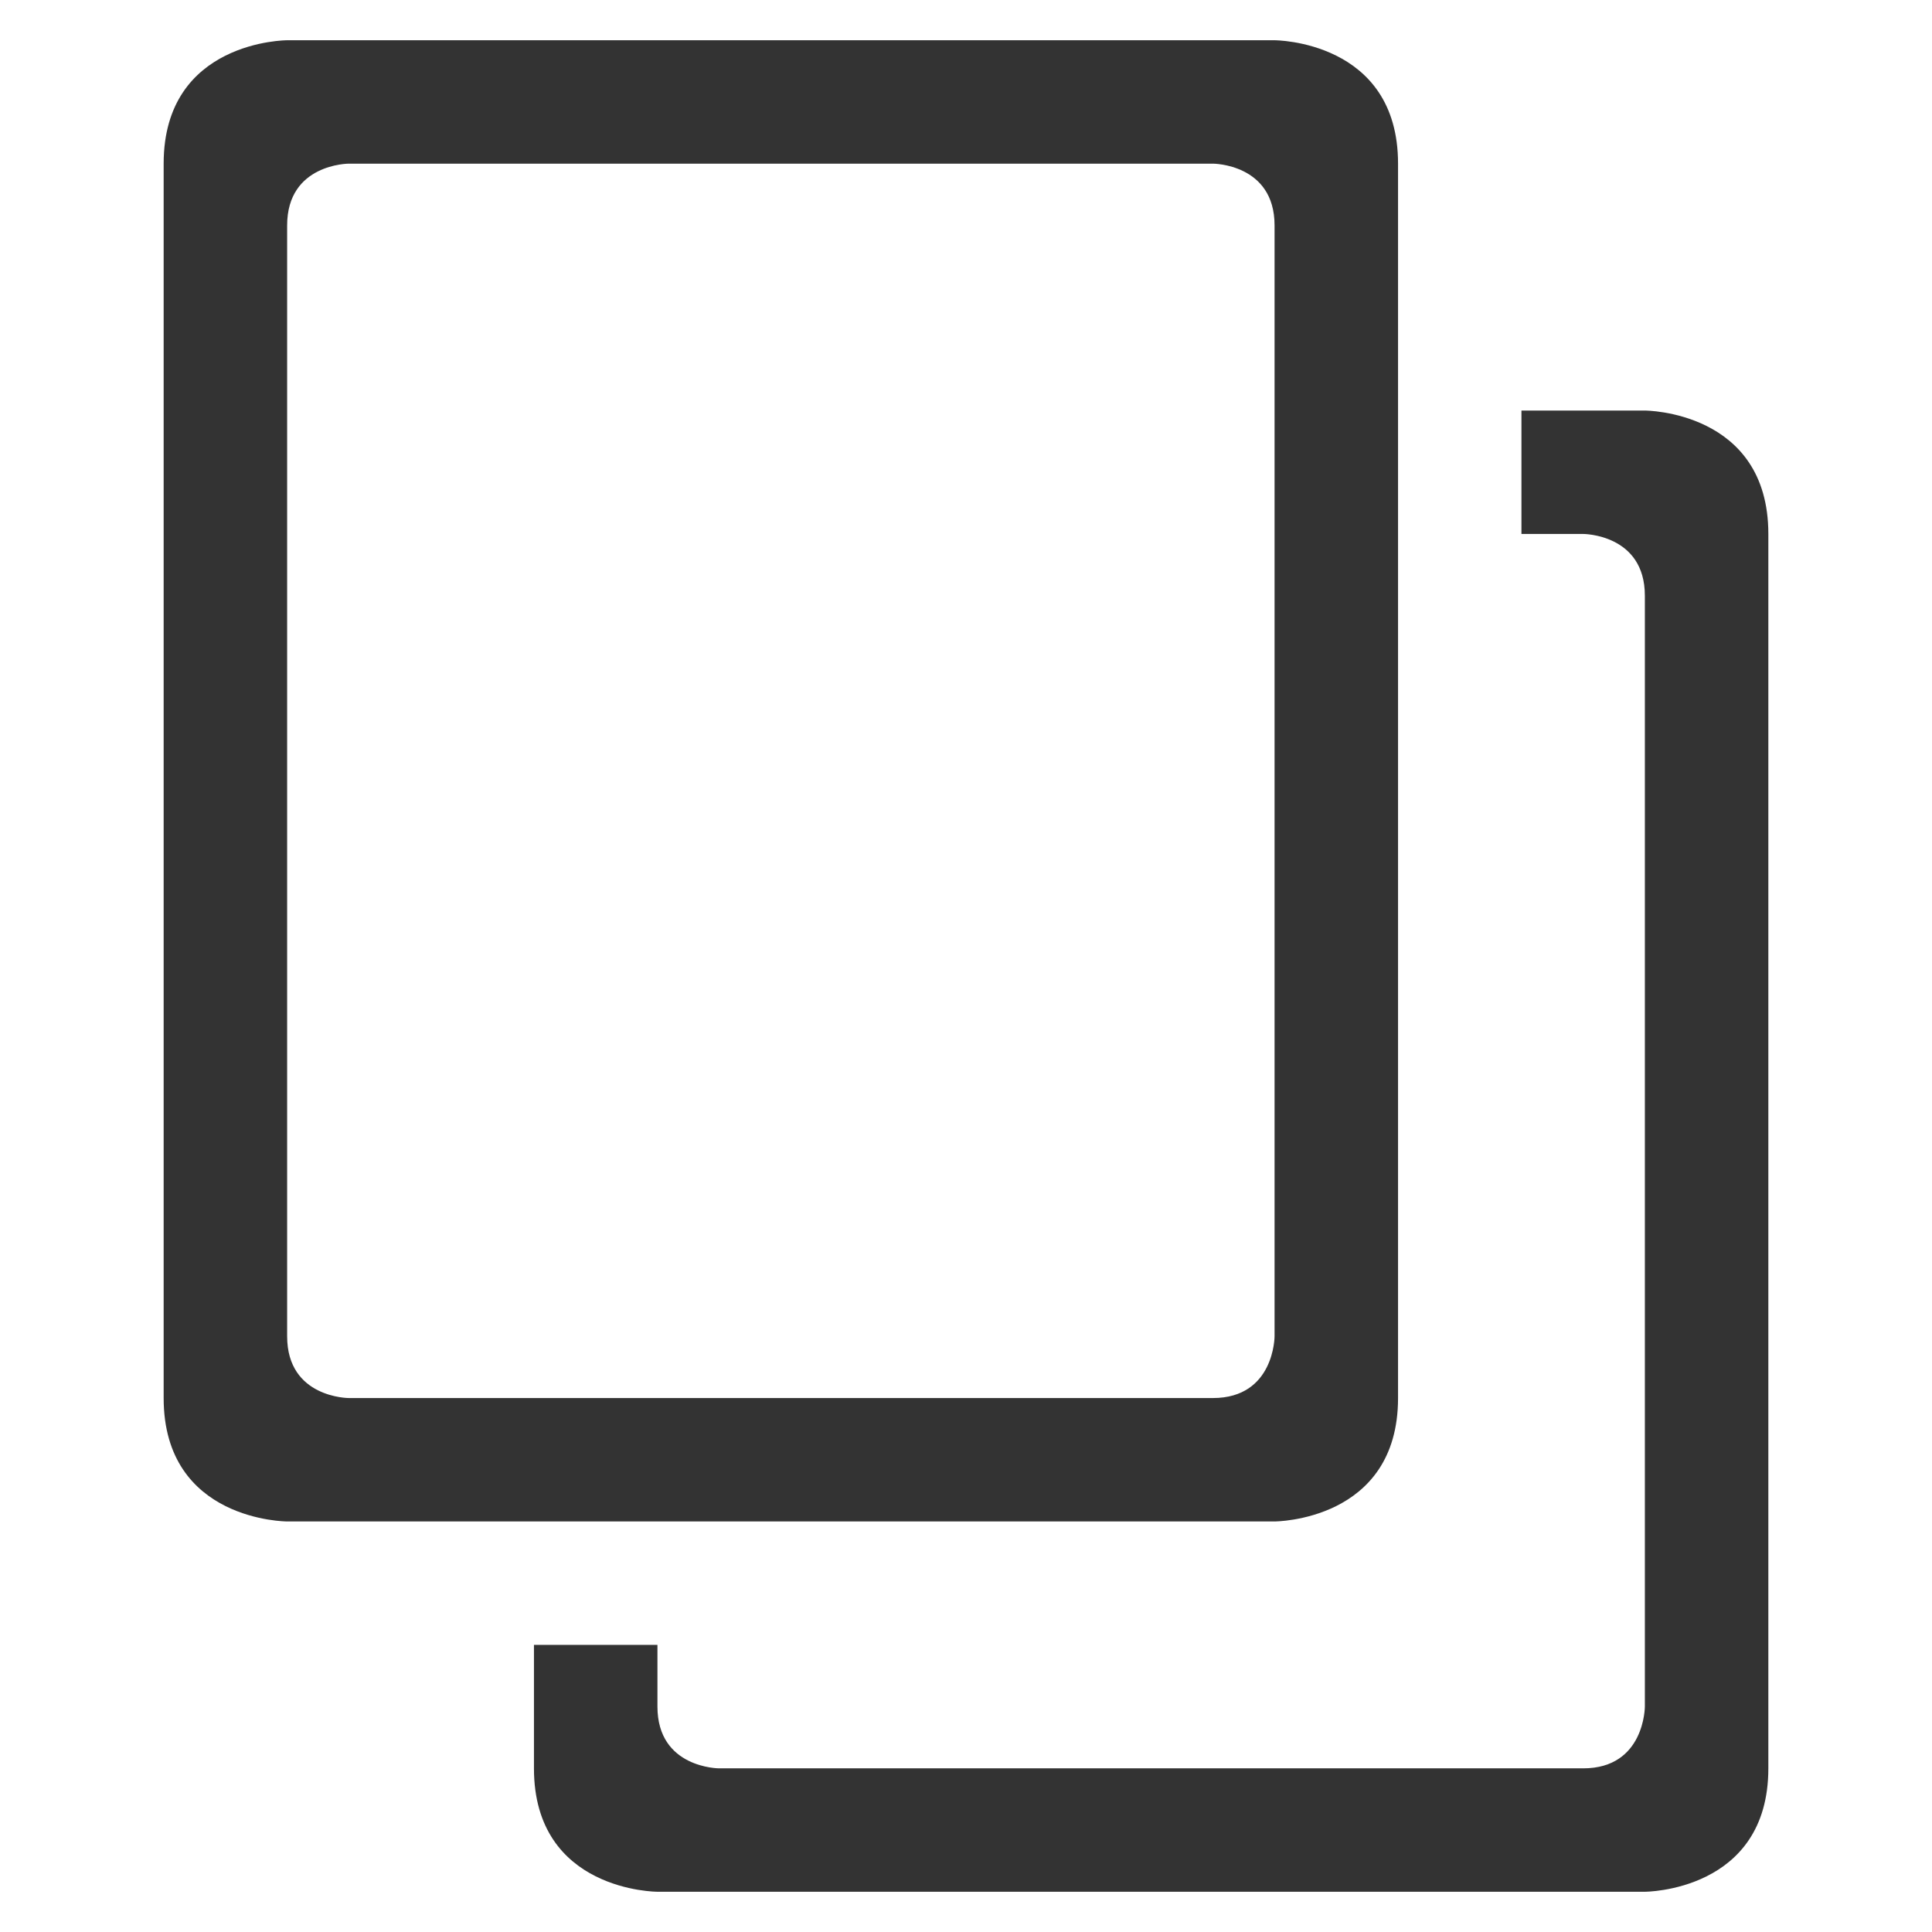
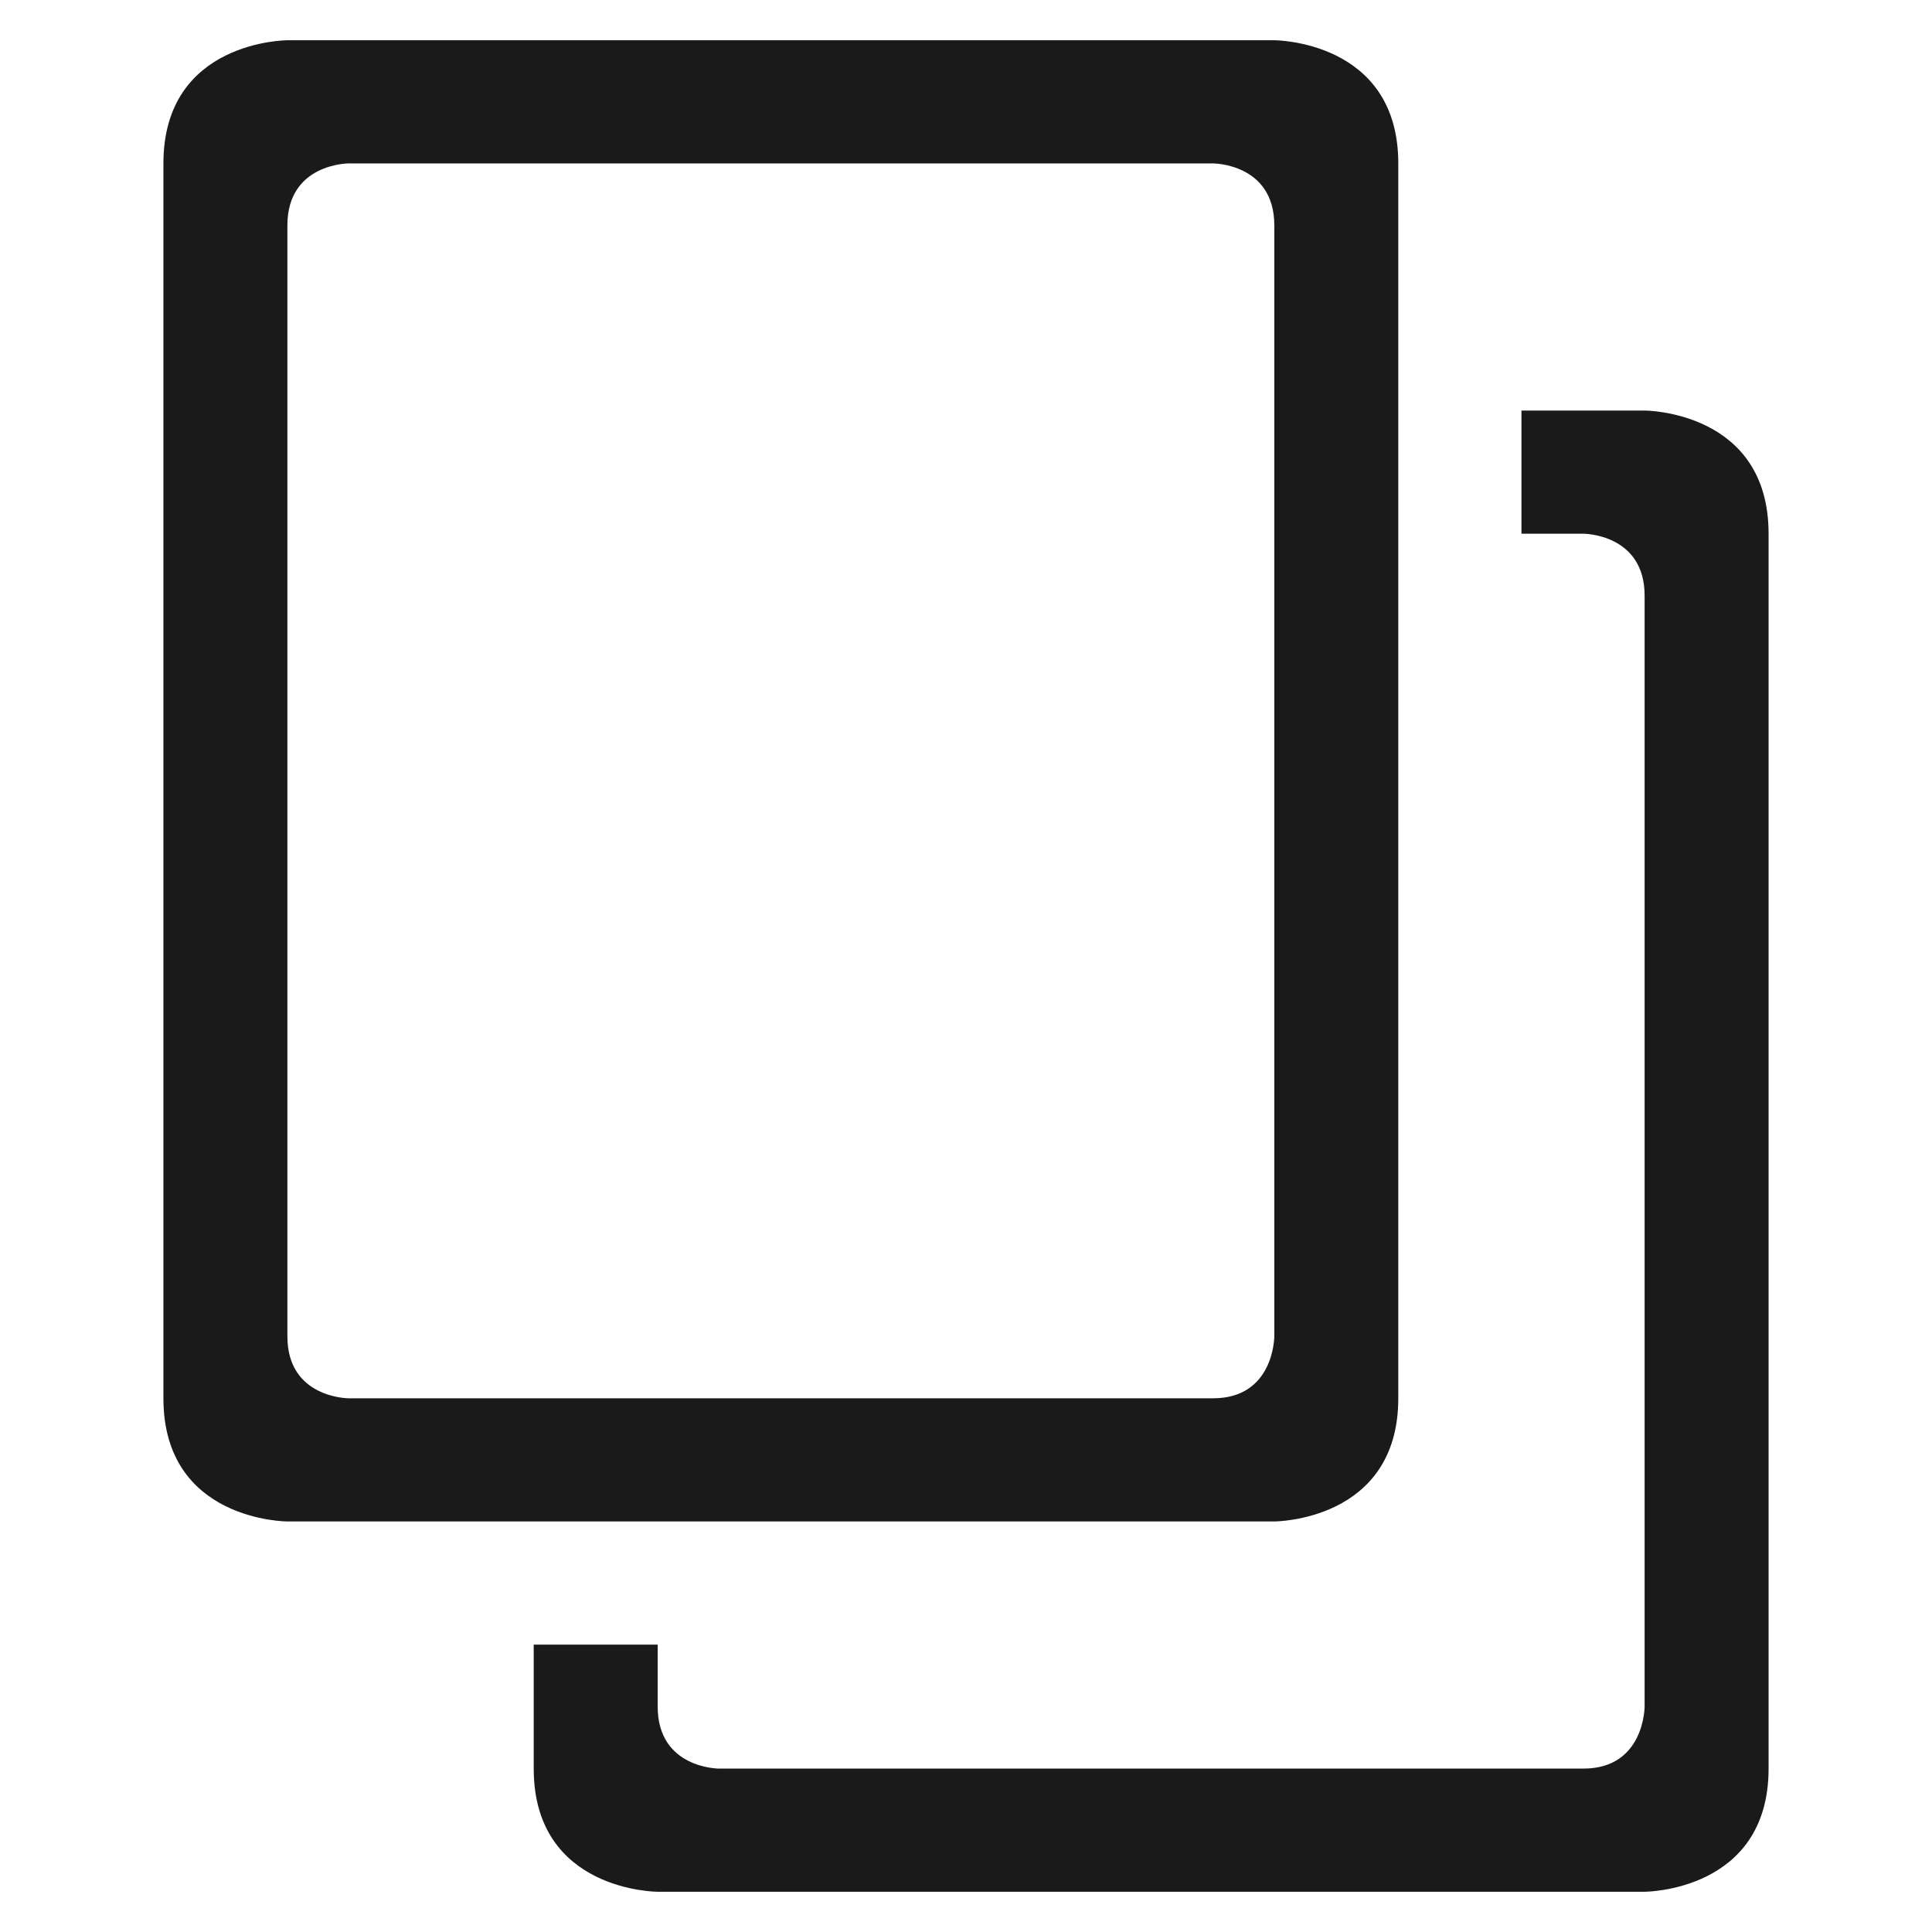
<svg xmlns="http://www.w3.org/2000/svg" width="24" height="24">
-   <g fill="#333" color="#bebebe">
-     <path d="M20.433 23.5s1.534 0 1.534-1.533V6.633c0-1.533-1.534-1.533-1.534-1.533H18.9v1.533h.767s.766 0 .766.767v13.8s0 .767-.766.767H8.933s-.766 0-.766-.767v-.767H6.633v1.534c0 1.533 1.534 1.533 1.534 1.533z" overflow="visible" style="marker:none" />
-     <path d="M17.367 2.033v15.334c0 1.533-1.534 1.533-1.534 1.533H3.567s-1.534 0-1.534-1.533V2.033C2.033.5 3.567.5 3.567.5h12.266s1.534 0 1.534 1.533zm-1.534.767c0-.767-.766-.767-.766-.767H4.333s-.766 0-.766.767v13.8c0 .767.766.767.766.767h10.734c.766 0 .766-.767.766-.767z" overflow="visible" style="marker:none" />
+   <g fill="#1a1a1a" color="#bebebe">
+     <path d="M20.43 23.5s1.54 0 1.54-1.53V6.63c0-1.53-1.54-1.53-1.54-1.53H18.9v1.53h.77s.76 0 .76.77v13.8s0 .77-.76.77H8.93s-.76 0-.76-.77v-.77H6.63v1.54c0 1.53 1.54 1.53 1.54 1.53z" overflow="visible" style="marker:none" />
+     <path d="M17.37 2.03v15.34c0 1.53-1.54 1.53-1.54 1.53H3.57s-1.54 0-1.54-1.53V2.03C2.03.5 3.57.5 3.57.5h12.26s1.54 0 1.54 1.53zm-1.54.77c0-.77-.76-.77-.76-.77H4.33s-.76 0-.76.77v13.8c0 .77.76.77.76.77h10.74c.76 0 .76-.77.76-.77z" overflow="visible" style="marker:none" />
  </g>
</svg>
